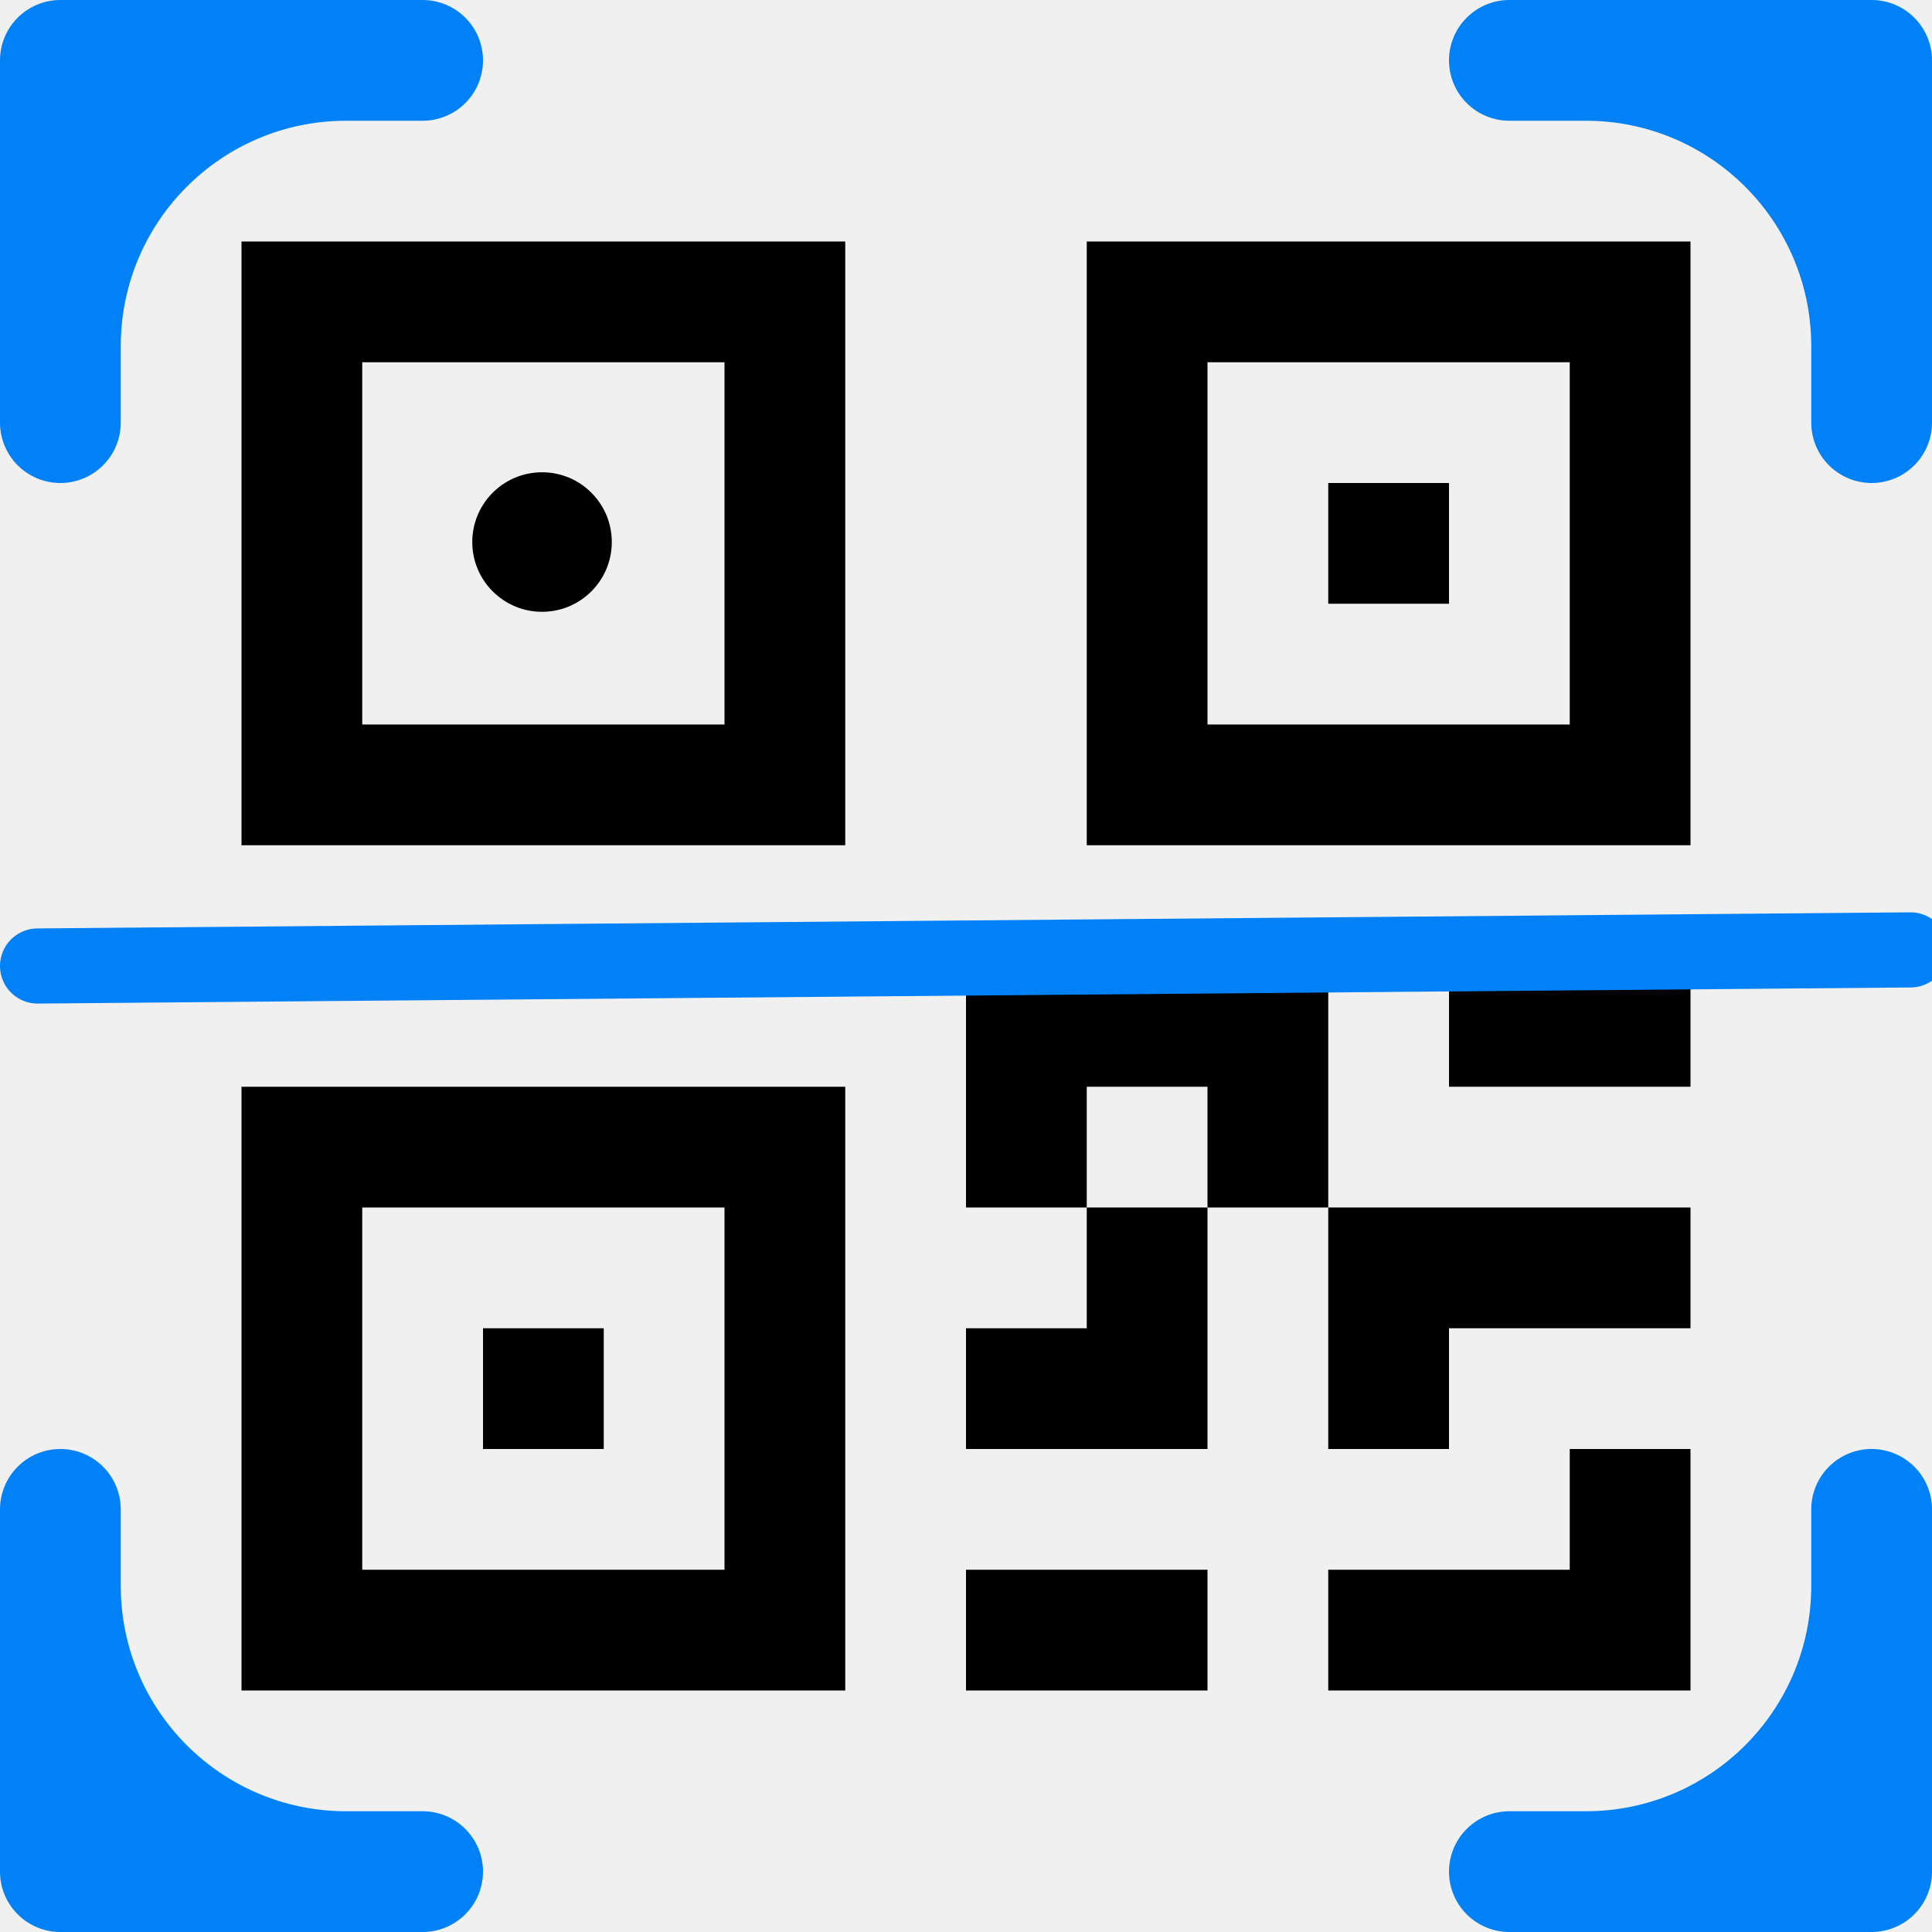
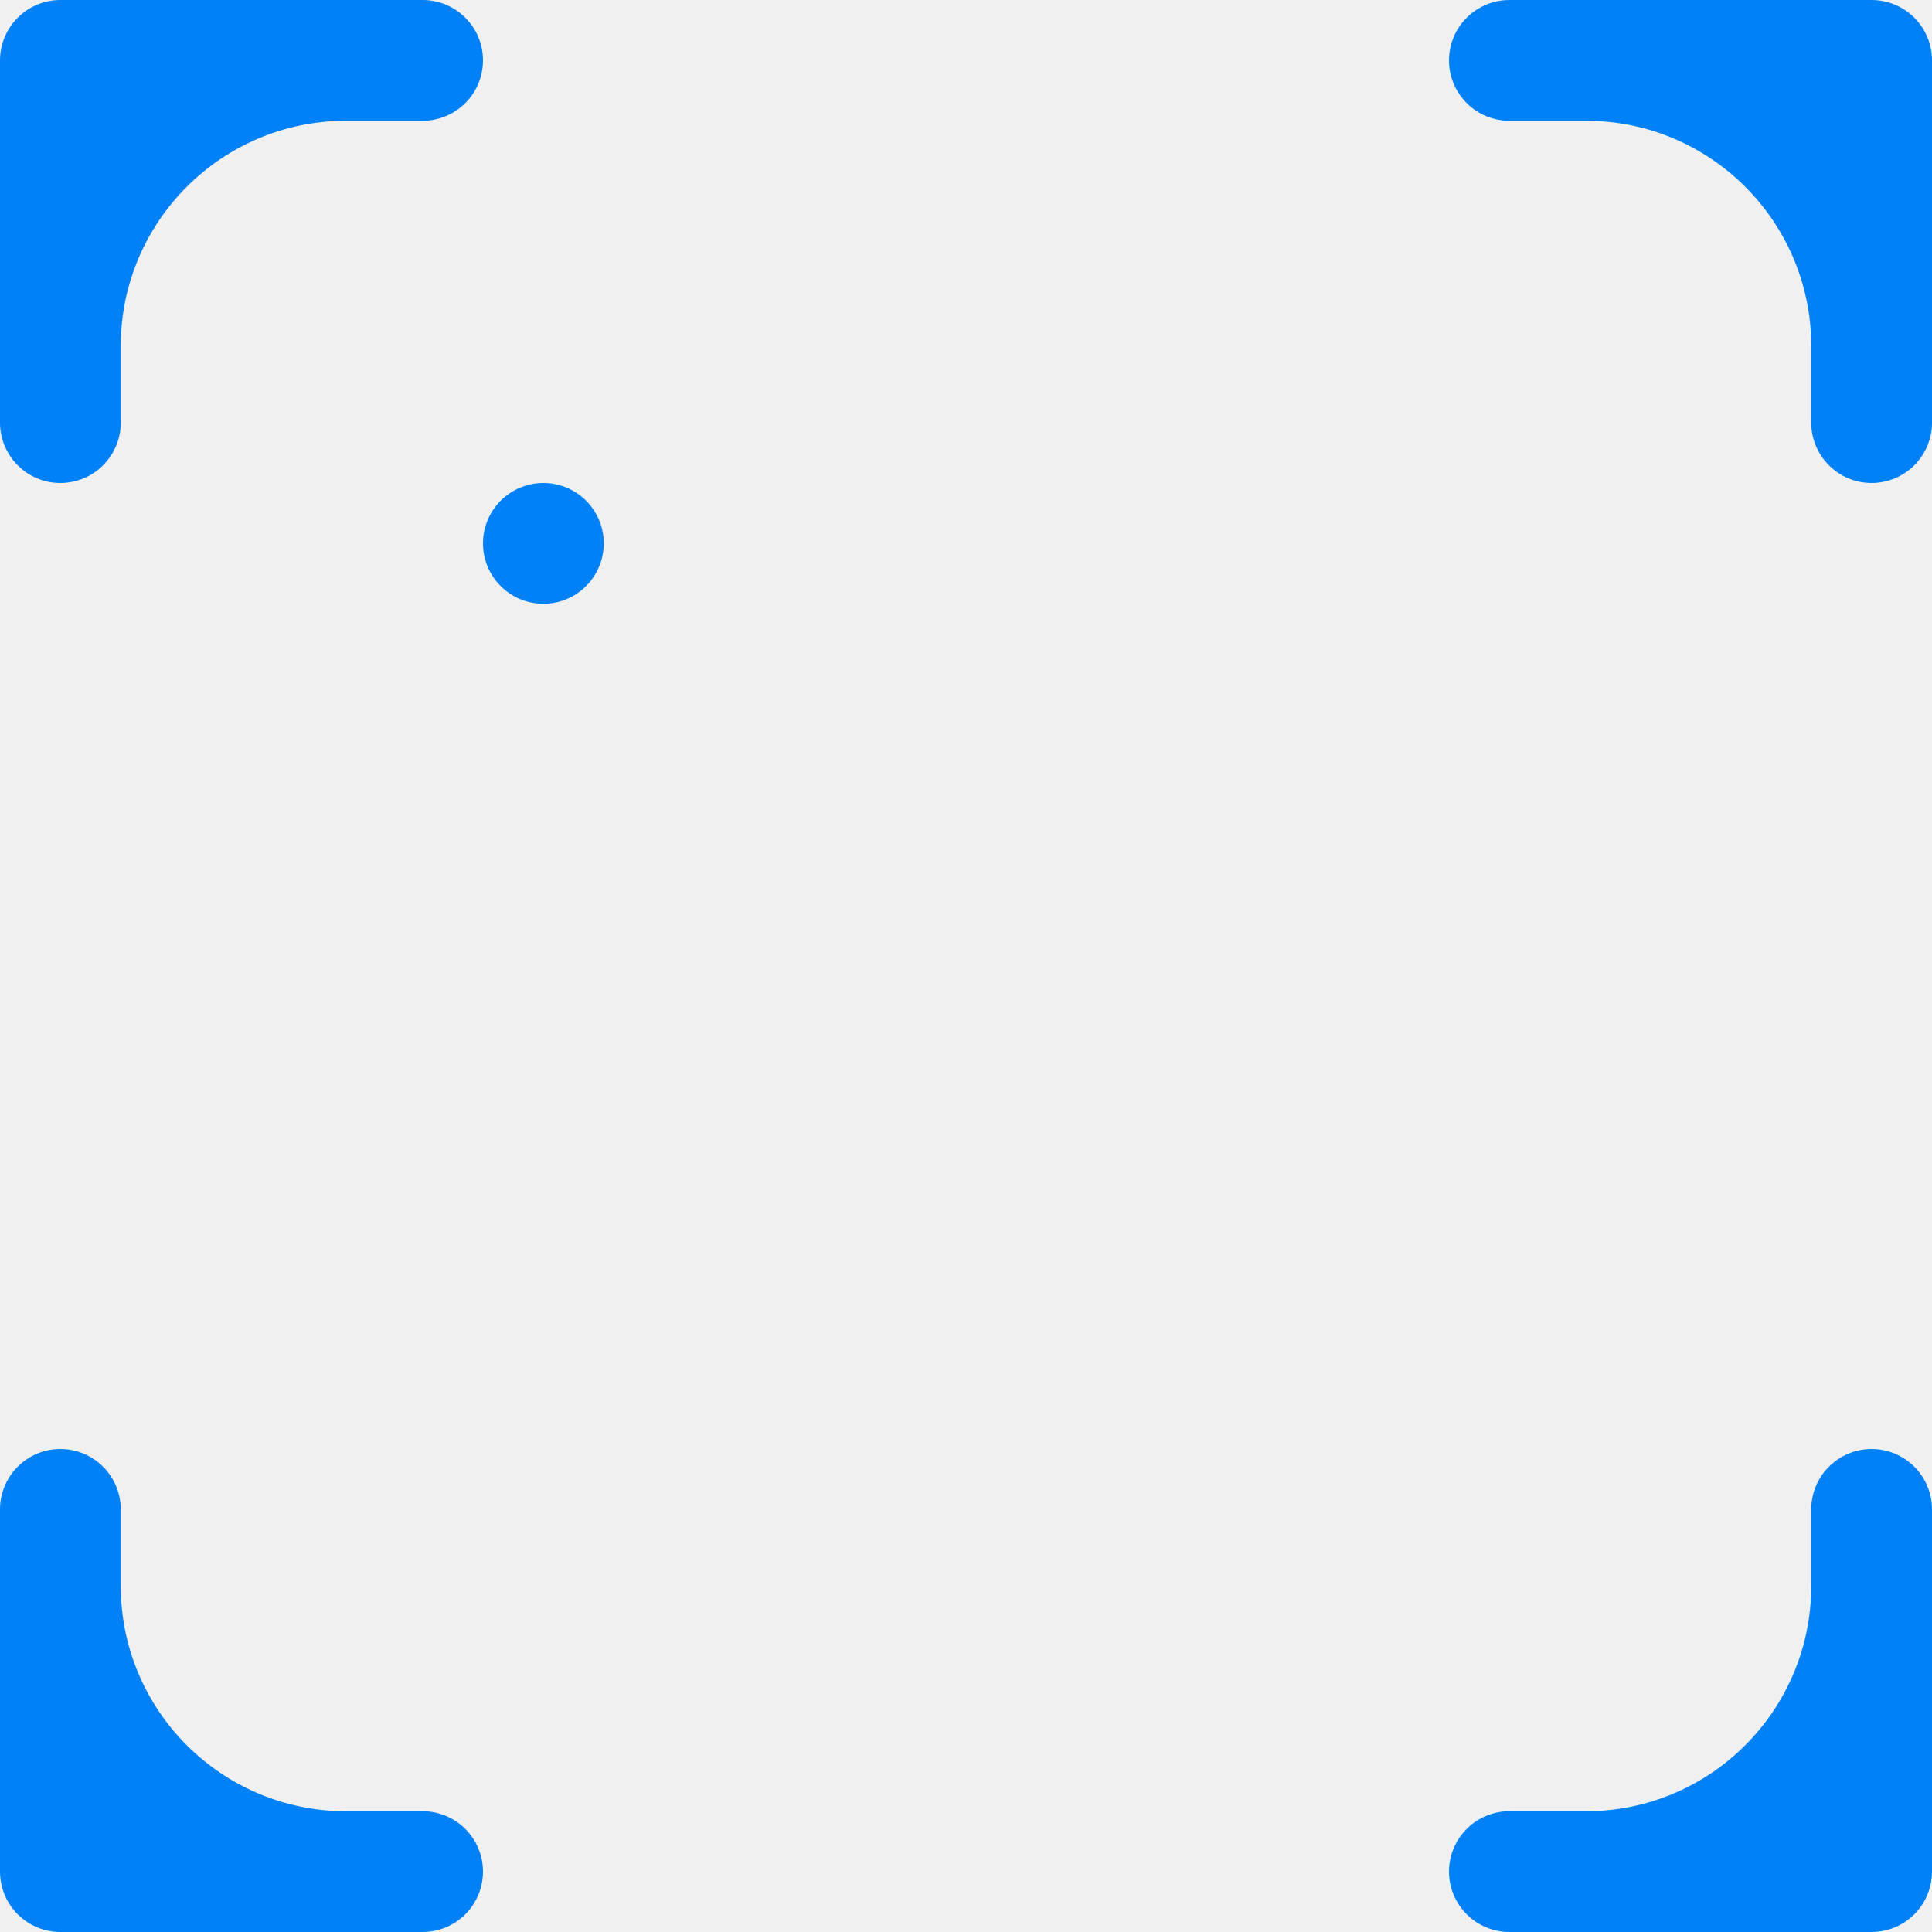
<svg xmlns="http://www.w3.org/2000/svg" width="180" height="180" viewBox="0 0 180 180" fill="none">
-   <g clip-path="url(#clip0_1112_56927)">
-     <path d="M0 5.625C0 4.133 0.593 2.702 1.648 1.648C2.702 0.593 4.133 0 5.625 0L39.375 0C40.867 0 42.298 0.593 43.352 1.648C44.407 2.702 45 4.133 45 5.625C45 7.117 44.407 8.548 43.352 9.602C42.298 10.657 40.867 11.25 39.375 11.25H32.25C20.652 11.25 11.25 20.652 11.25 32.25V39.375C11.25 40.867 10.657 42.298 9.602 43.352C8.548 44.407 7.117 45 5.625 45C4.133 45 2.702 44.407 1.648 43.352C0.593 42.298 0 40.867 0 39.375V5.625ZM135 5.625C135 4.133 135.593 2.702 136.648 1.648C137.702 0.593 139.133 0 140.625 0L174.375 0C175.867 0 177.298 0.593 178.352 1.648C179.407 2.702 180 4.133 180 5.625V39.375C180 40.867 179.407 42.298 178.352 43.352C177.298 44.407 175.867 45 174.375 45C172.883 45 171.452 44.407 170.398 43.352C169.343 42.298 168.75 40.867 168.75 39.375V32.25C168.75 20.652 159.348 11.25 147.75 11.25H140.625C139.133 11.25 137.702 10.657 136.648 9.602C135.593 8.548 135 7.117 135 5.625ZM5.625 135C7.117 135 8.548 135.593 9.602 136.648C10.657 137.702 11.25 139.133 11.25 140.625V147.75C11.25 159.348 20.652 168.75 32.25 168.75H39.375C40.867 168.75 42.298 169.343 43.352 170.398C44.407 171.452 45 172.883 45 174.375C45 175.867 44.407 177.298 43.352 178.352C42.298 179.407 40.867 180 39.375 180H5.625C4.133 180 2.702 179.407 1.648 178.352C0.593 177.298 0 175.867 0 174.375V140.625C0 139.133 0.593 137.702 1.648 136.648C2.702 135.593 4.133 135 5.625 135ZM174.375 135C175.867 135 177.298 135.593 178.352 136.648C179.407 137.702 180 139.133 180 140.625V174.375C180 175.867 179.407 177.298 178.352 178.352C177.298 179.407 175.867 180 174.375 180H140.625C139.133 180 137.702 179.407 136.648 178.352C135.593 177.298 135 175.867 135 174.375C135 172.883 135.593 171.452 136.648 170.398C137.702 169.343 139.133 168.75 140.625 168.75H147.75C159.348 168.75 168.75 159.348 168.75 147.75V140.625C168.75 139.133 169.343 137.702 170.398 136.648C171.452 135.593 172.883 135 174.375 135ZM45 50.625C45 47.518 47.518 45 50.625 45C53.732 45 56.25 47.518 56.25 50.625C56.25 53.732 53.732 56.25 50.625 56.25C47.518 56.25 45 53.732 45 50.625Z" fill="#0081F7" />
-     <path d="M78.75 22.5H22.5V78.75H78.75V22.5ZM33.75 33.75H67.5V67.5H33.75V33.75ZM56.25 123.75H45V135H56.25V123.75Z" fill="black" />
-     <path d="M78.75 101.25H22.5V157.5H78.75V101.25ZM33.75 112.5H67.5V146.25H33.75V112.5ZM123.75 45H135V56.25H123.75V45Z" fill="black" />
-     <path d="M101.25 22.5H157.5V78.75H101.25V22.5ZM112.5 33.75V67.5H146.25V33.75H112.5ZM90 90V112.5H101.25V123.75H90V135H112.5V112.5H123.75V135H135V123.75H157.5V112.5H123.75V90H90ZM112.5 112.5H101.25V101.25H112.5V112.5ZM157.5 135H146.25V146.25H123.75V157.5H157.5V135ZM112.5 157.5V146.25H90V157.5H112.5Z" fill="black" />
-     <path d="M135 101.25H157.5V90H135V101.25Z" fill="black" />
-     <circle cx="50.5" cy="50.5" r="6.5" fill="black" />
-     <path d="M3.5 90L178 88.5" stroke="#0081F7" stroke-width="7" stroke-linecap="round" stroke-linejoin="round" />
-   </g>
-   <defs>
-     <clipPath id="clip0_1112_56927">
-       <rect width="180" height="180" fill="white" />
-     </clipPath>
-   </defs>
+   <path d="M0 5.625C0 4.133 0.593 2.702 1.648 1.648C2.702 0.593 4.133 0 5.625 0L39.375 0C40.867 0 42.298 0.593 43.352 1.648C44.407 2.702 45 4.133 45 5.625C45 7.117 44.407 8.548 43.352 9.602C42.298 10.657 40.867 11.25 39.375 11.25H32.25C20.652 11.25 11.25 20.652 11.25 32.25V39.375C11.25 40.867 10.657 42.298 9.602 43.352C8.548 44.407 7.117 45 5.625 45C4.133 45 2.702 44.407 1.648 43.352C0.593 42.298 0 40.867 0 39.375V5.625ZM135 5.625C135 4.133 135.593 2.702 136.648 1.648C137.702 0.593 139.133 0 140.625 0L174.375 0C175.867 0 177.298 0.593 178.352 1.648C179.407 2.702 180 4.133 180 5.625V39.375C180 40.867 179.407 42.298 178.352 43.352C177.298 44.407 175.867 45 174.375 45C172.883 45 171.452 44.407 170.398 43.352C169.343 42.298 168.75 40.867 168.75 39.375V32.25C168.75 20.652 159.348 11.25 147.75 11.25H140.625C139.133 11.25 137.702 10.657 136.648 9.602C135.593 8.548 135 7.117 135 5.625ZM5.625 135C7.117 135 8.548 135.593 9.602 136.648C10.657 137.702 11.25 139.133 11.25 140.625V147.75C11.25 159.348 20.652 168.75 32.25 168.75H39.375C40.867 168.75 42.298 169.343 43.352 170.398C44.407 171.452 45 172.883 45 174.375C45 175.867 44.407 177.298 43.352 178.352C42.298 179.407 40.867 180 39.375 180H5.625C4.133 180 2.702 179.407 1.648 178.352C0.593 177.298 0 175.867 0 174.375V140.625C0 139.133 0.593 137.702 1.648 136.648C2.702 135.593 4.133 135 5.625 135ZM174.375 135C175.867 135 177.298 135.593 178.352 136.648C179.407 137.702 180 139.133 180 140.625V174.375C180 175.867 179.407 177.298 178.352 178.352C177.298 179.407 175.867 180 174.375 180H140.625C139.133 180 137.702 179.407 136.648 178.352C135.593 177.298 135 175.867 135 174.375C135 172.883 135.593 171.452 136.648 170.398C137.702 169.343 139.133 168.75 140.625 168.75H147.75C159.348 168.75 168.75 159.348 168.75 147.75V140.625C168.75 139.133 169.343 137.702 170.398 136.648C171.452 135.593 172.883 135 174.375 135ZM45 50.625C45 47.518 47.518 45 50.625 45C53.732 45 56.25 47.518 56.25 50.625C56.25 53.732 53.732 56.25 50.625 56.25C47.518 56.25 45 53.732 45 50.625Z" fill="#0081F7" />
</svg>
